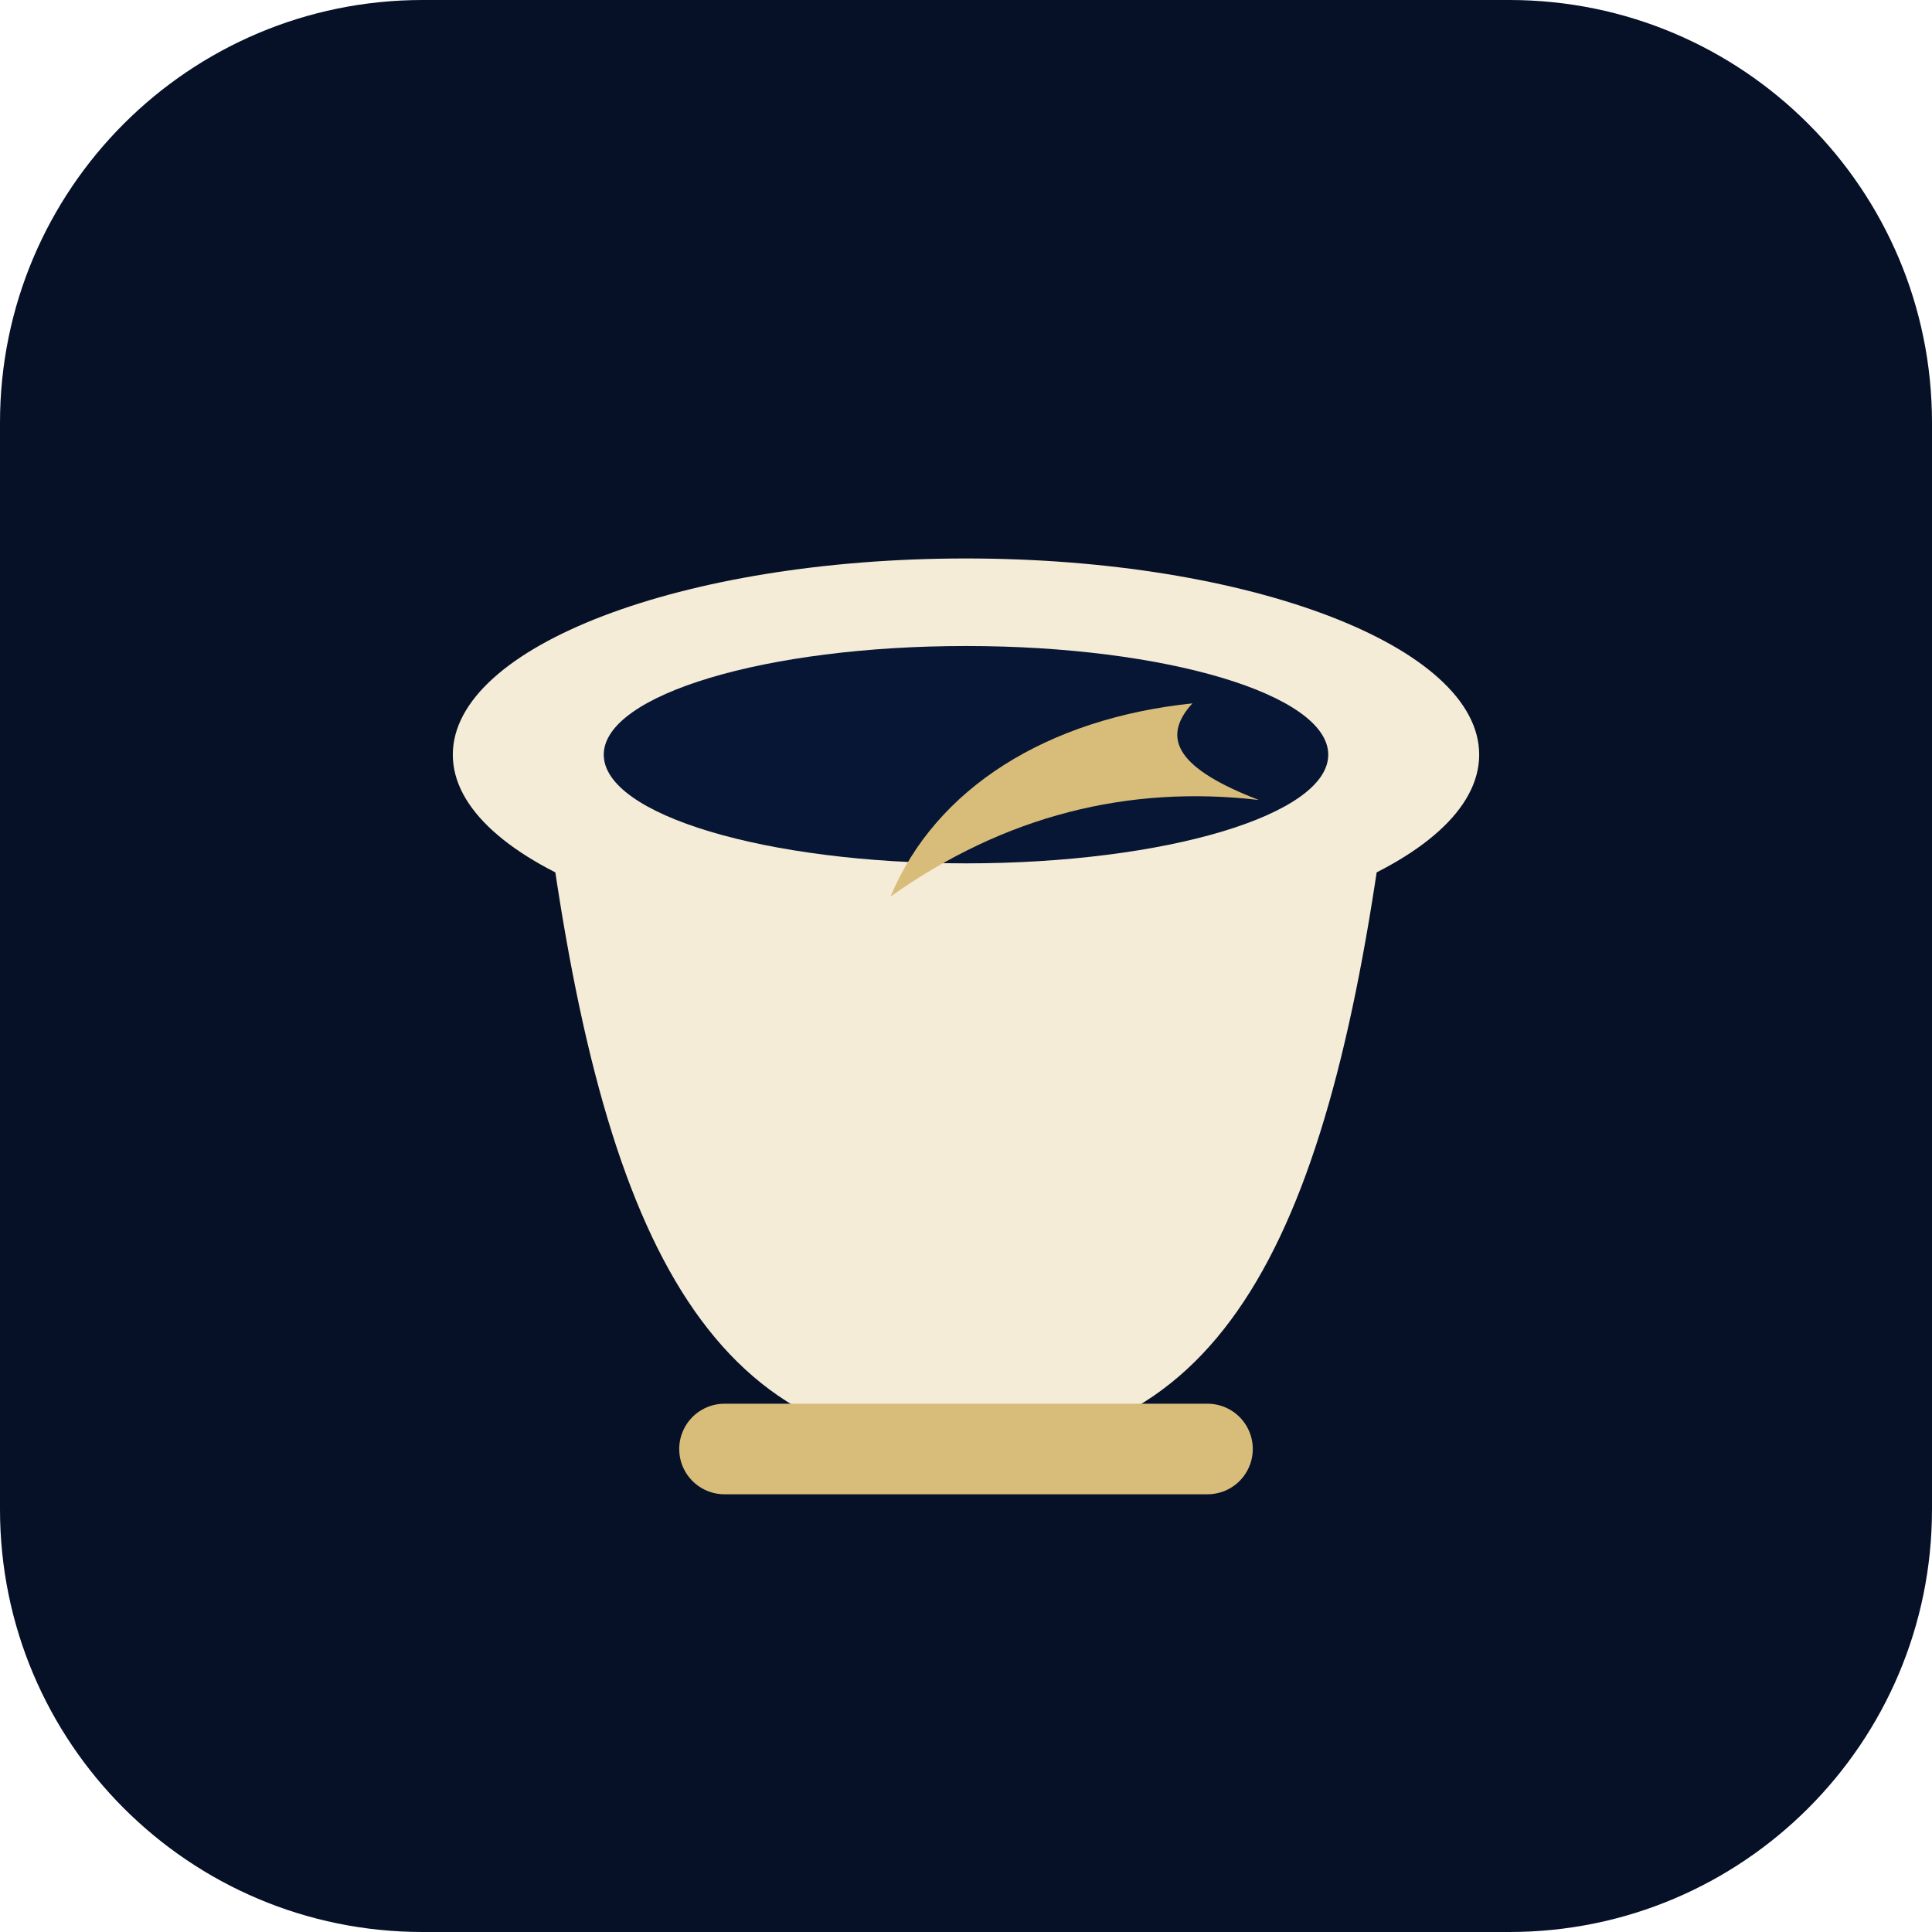
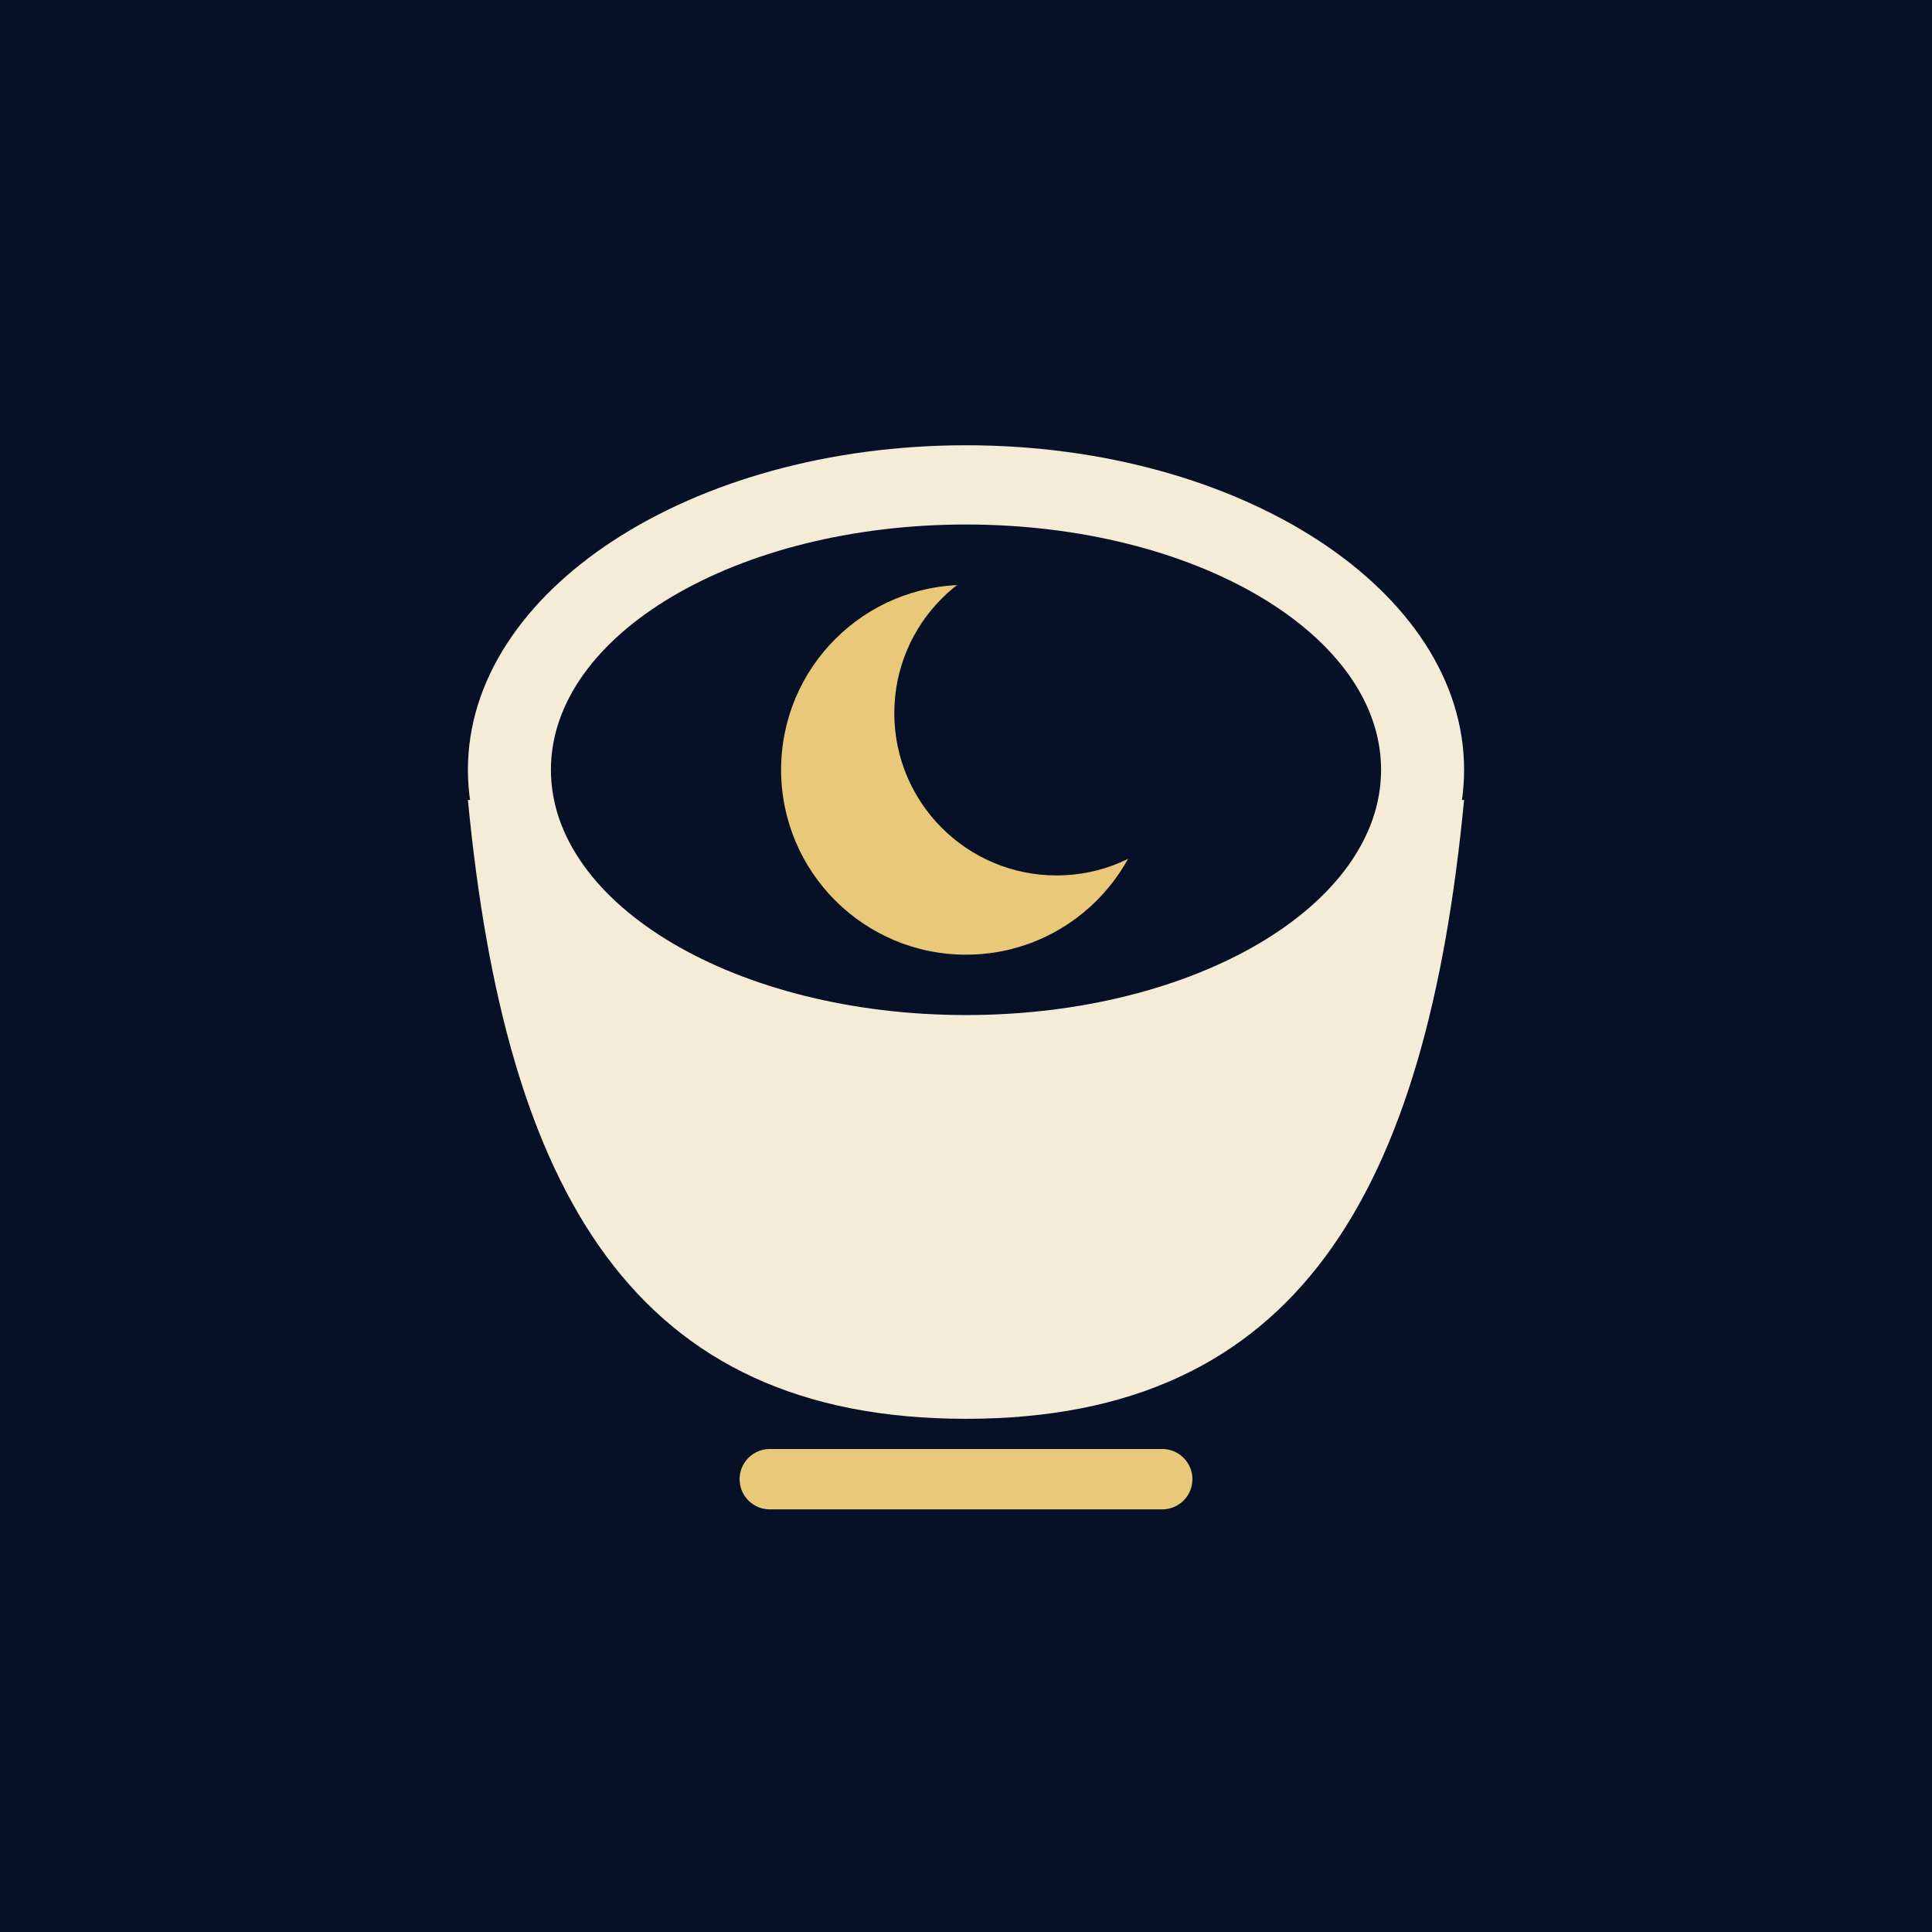
- <svg xmlns="http://www.w3.org/2000/svg" viewBox="0 0 64 64" role="img" aria-label="宵の一献">
-   <rect width="64" height="64" rx="14" fill="#061127" />
-   <path d="M18 26c1.8 14.5 5.2 22 14 22s12.2-7.5 14-22" fill="#f5ecd8" />
-   <ellipse cx="32" cy="25" rx="17" ry="6.5" fill="#f5ecd8" />
-   <ellipse cx="32" cy="25" rx="12" ry="3.6" fill="#071634" />
-   <path d="M39.5 23.3c-4.8.5-8.5 2.8-10 6.4 3.8-2.7 7.9-3.7 12.2-3.2-2.6-1-3.3-2-2.2-3.2Z" fill="#d8bd7a" />
-   <path d="M24 48h16" stroke="#d8bd7a" stroke-width="3" stroke-linecap="round" />
+ <svg xmlns="http://www.w3.org/2000/svg" viewBox="0 0 512 512">
+   <rect width="512" height="512" fill="#061127" />
+   <path d="M124 212c10 104 44 164 132 164s122-60 132-164" fill="#f5ecd8" />
+   <ellipse cx="256" cy="204" rx="132" ry="86" fill="#f5ecd8" />
+   <ellipse cx="256" cy="204" rx="110" ry="65" fill="#061127" />
+   <circle cx="256" cy="204" r="49" fill="#e9c979" />
+   <circle cx="280" cy="189" r="43" fill="#061127" />
+   <path d="M204 392h104" stroke="#e9c979" stroke-width="16" stroke-linecap="round" />
</svg>
